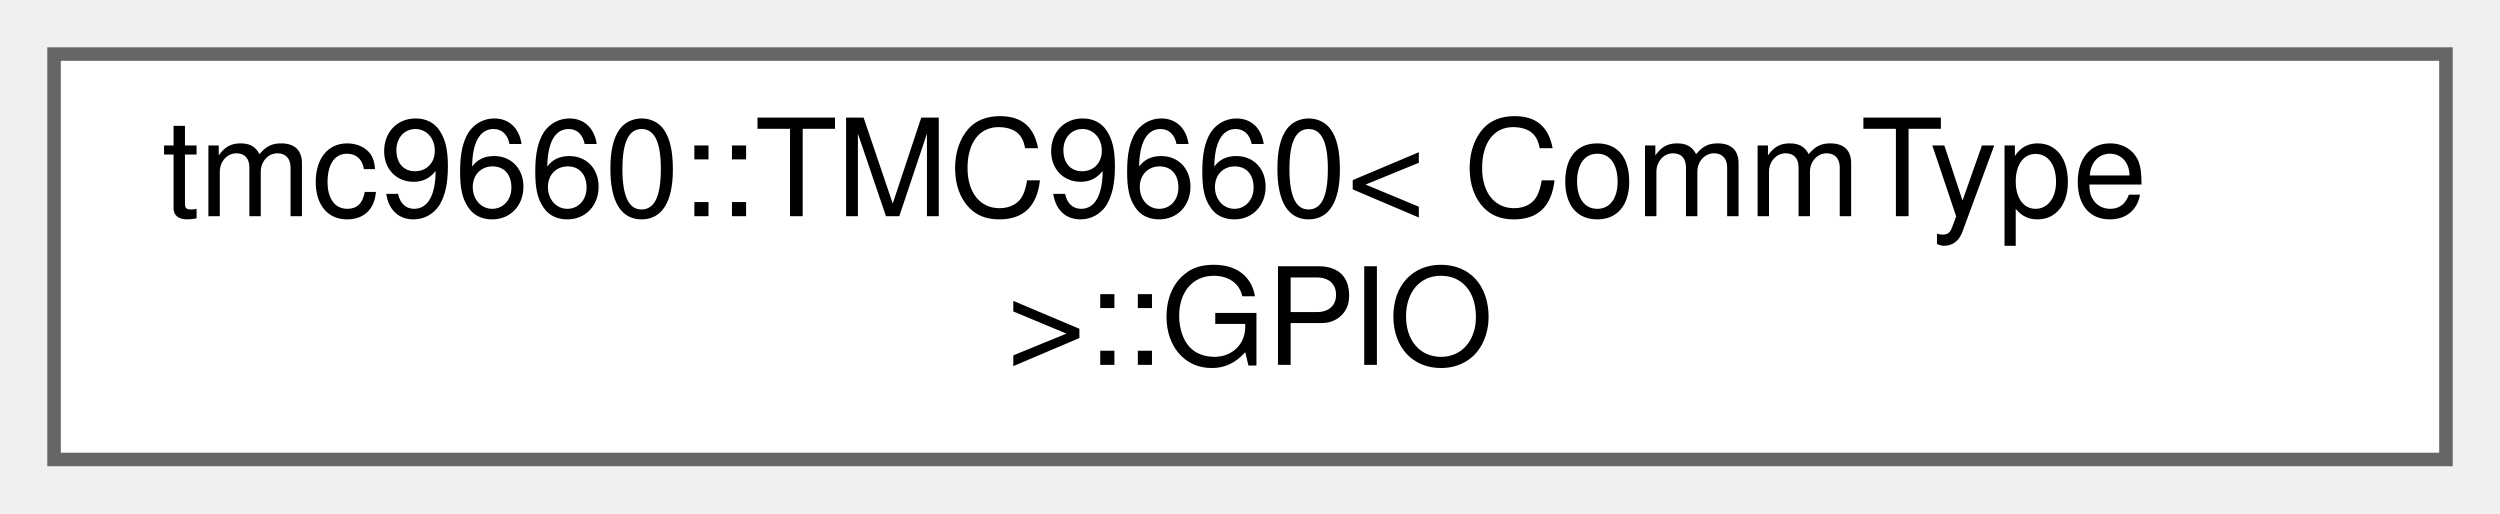
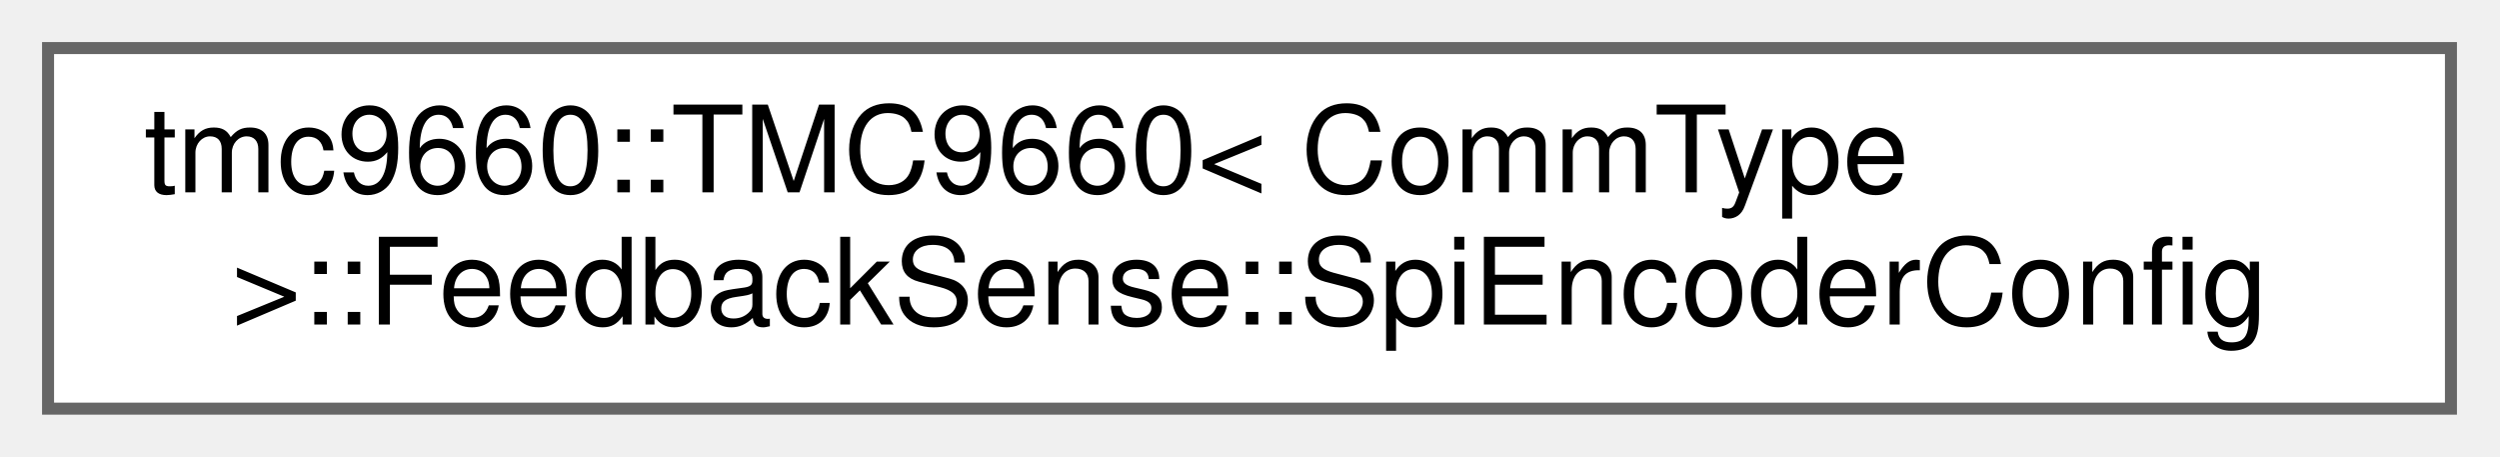
- <svg xmlns="http://www.w3.org/2000/svg" xmlns:xlink="http://www.w3.org/1999/xlink" width="185pt" height="38pt" viewBox="0.00 0.00 185.00 38.00">
+ <svg xmlns="http://www.w3.org/2000/svg" xmlns:xlink="http://www.w3.org/1999/xlink" width="208pt" height="38pt" viewBox="0.00 0.00 208.00 38.00">
  <g id="graph0" class="graph" transform="scale(1 1) rotate(0) translate(4 34)">
    <g id="Node000000" class="node">
      <g id="a_Node000000">
-         <a xlink:href="structtmc9660_1_1TMC9660_1_1GPIO.html" target="_top" xlink:title="Subsystem for configuring general-purpose IOs (GPIOs).">
-           <polygon fill="white" stroke="#666666" points="177,-30 0,-30 0,0 177,0 177,-30" />
+         <a xlink:href="structtmc9660_1_1TMC9660_1_1FeedbackSense_1_1SpiEncoderConfig.html" target="_top" xlink:title="Configuration structure for SPI encoder auto-configuration.">
+           <polygon fill="white" stroke="#666666" points="200,-30 0,-30 0,0 200,0 200,-30" />
          <text text-anchor="start" x="8" y="-18" font-family="Helvetica,sans-Serif" font-size="10.00">tmc9660::TMC9660&lt; CommType</text>
-           <text text-anchor="middle" x="88.5" y="-7" font-family="Helvetica,sans-Serif" font-size="10.00"> &gt;::GPIO</text>
+           <text text-anchor="middle" x="100" y="-7" font-family="Helvetica,sans-Serif" font-size="10.00"> &gt;::FeedbackSense::SpiEncoderConfig</text>
        </a>
      </g>
    </g>
  </g>
</svg>
